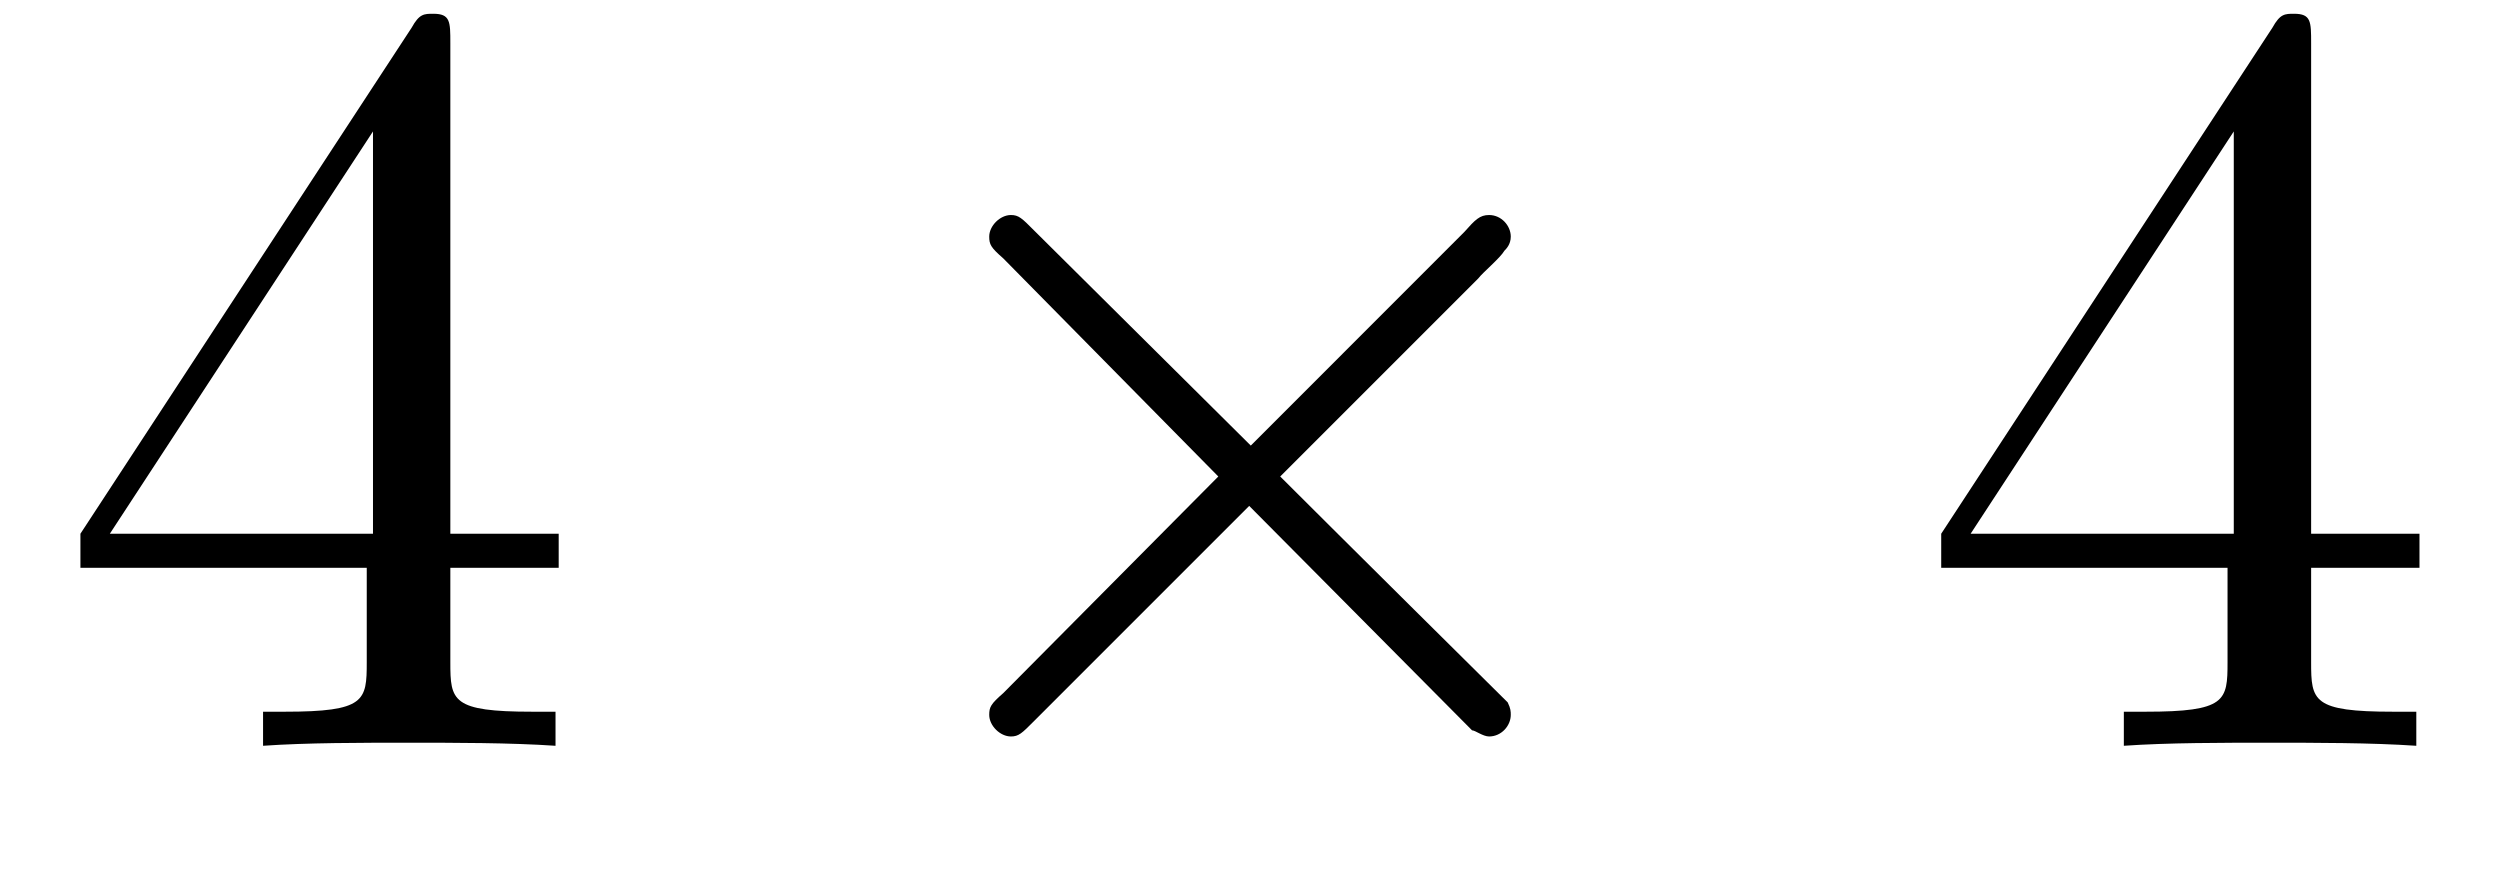
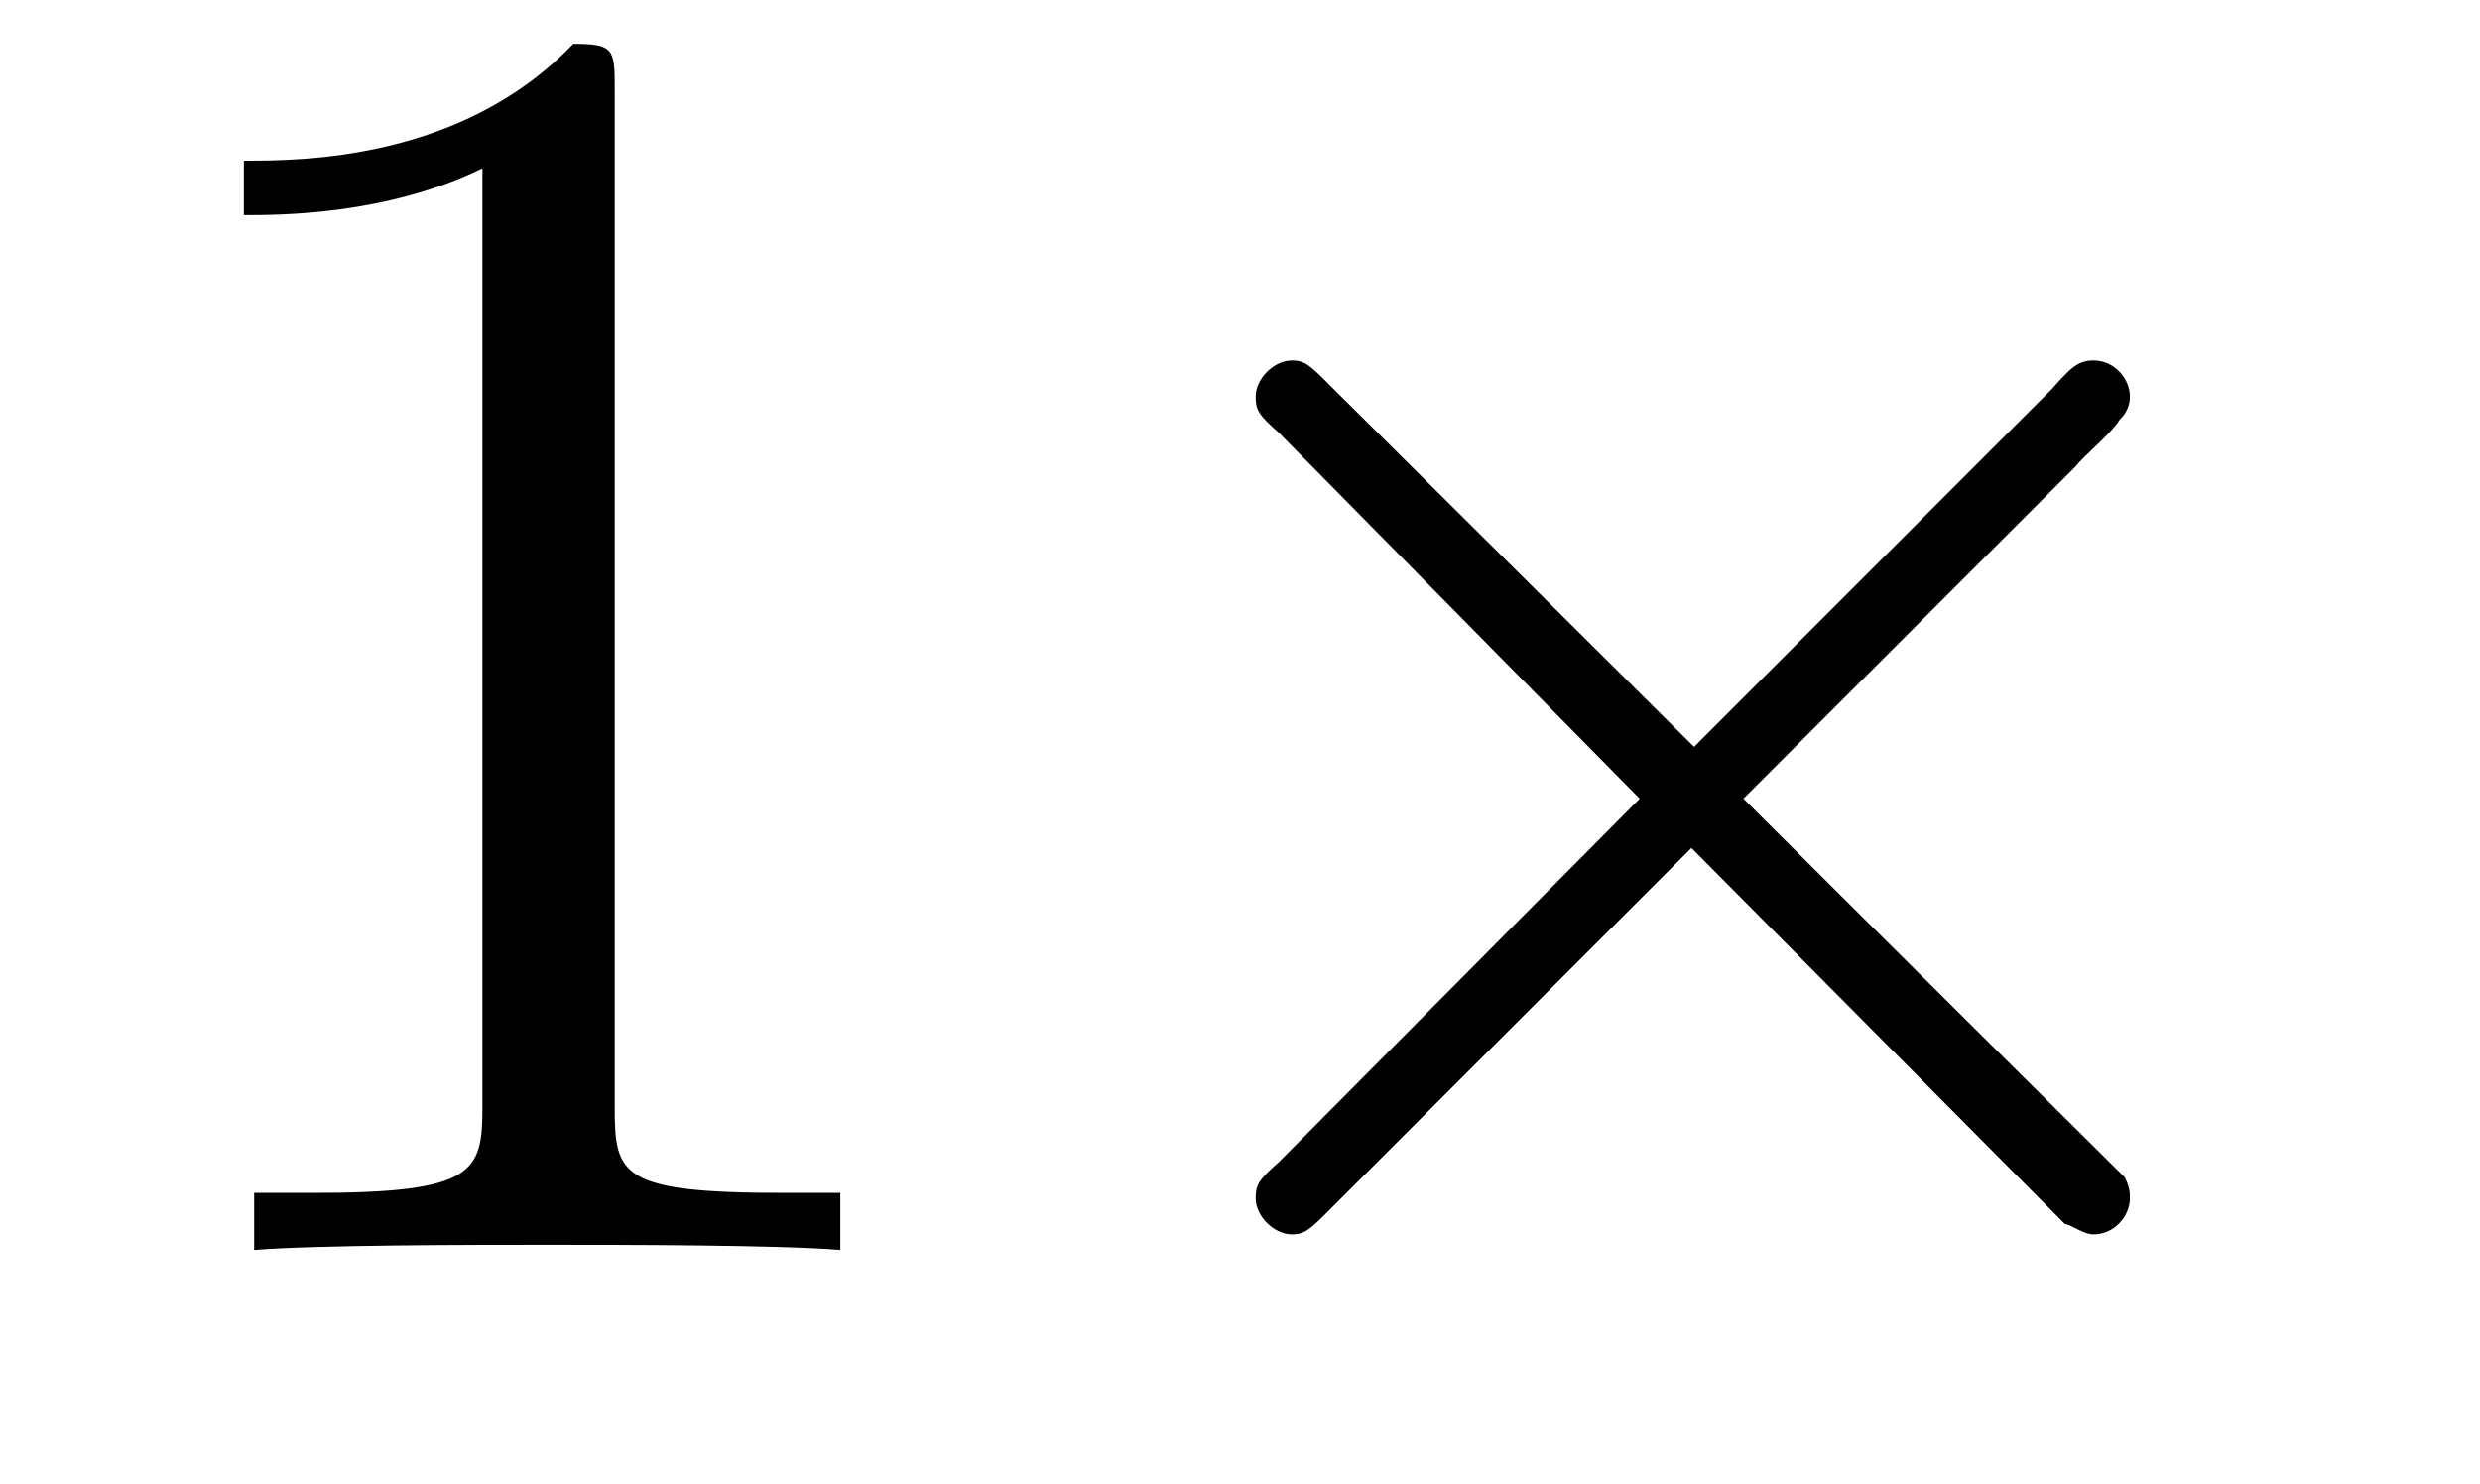
- <svg xmlns="http://www.w3.org/2000/svg" xmlns:xlink="http://www.w3.org/1999/xlink" viewBox="0 0 25.242 8.939" version="1.2">
+ <svg xmlns="http://www.w3.org/2000/svg" xmlns:xlink="http://www.w3.org/1999/xlink" viewBox="0 0 14.939 8.939" version="1.2">
  <defs>
    <g>
      <symbol overflow="visible" id="glyph0-0">
        <path style="stroke:none;" d="" />
      </symbol>
      <symbol overflow="visible" id="glyph0-1">
-         <path style="stroke:none;" d="M 3.203 -1.797 L 3.203 -0.844 C 3.203 -0.453 3.188 -0.344 2.375 -0.344 L 2.156 -0.344 L 2.156 0 C 2.594 -0.031 3.156 -0.031 3.625 -0.031 C 4.078 -0.031 4.656 -0.031 5.109 0 L 5.109 -0.344 L 4.875 -0.344 C 4.062 -0.344 4.047 -0.453 4.047 -0.844 L 4.047 -1.797 L 5.141 -1.797 L 5.141 -2.141 L 4.047 -2.141 L 4.047 -7.094 C 4.047 -7.312 4.047 -7.391 3.875 -7.391 C 3.781 -7.391 3.734 -7.391 3.656 -7.25 L 0.312 -2.141 L 0.312 -1.797 Z M 3.266 -2.141 L 0.609 -2.141 L 3.266 -6.203 Z M 3.266 -2.141 " />
+         <path style="stroke:none;" d="M 3.203 -6.984 C 3.203 -7.234 3.203 -7.266 2.953 -7.266 C 2.281 -6.562 1.312 -6.562 0.969 -6.562 L 0.969 -6.234 C 1.188 -6.234 1.828 -6.234 2.406 -6.516 L 2.406 -0.859 C 2.406 -0.469 2.359 -0.344 1.391 -0.344 L 1.031 -0.344 L 1.031 0 C 1.422 -0.031 2.359 -0.031 2.797 -0.031 C 3.234 -0.031 4.188 -0.031 4.562 0 L 4.562 -0.344 L 4.219 -0.344 C 3.234 -0.344 3.203 -0.453 3.203 -0.859 Z M 3.203 -6.984 " />
      </symbol>
      <symbol overflow="visible" id="glyph1-0">
        <path style="stroke:none;" d="" />
      </symbol>
      <symbol overflow="visible" id="glyph1-1">
        <path style="stroke:none;" d="M 4.25 -3.031 L 2.062 -5.203 C 1.938 -5.328 1.906 -5.359 1.828 -5.359 C 1.719 -5.359 1.609 -5.25 1.609 -5.141 C 1.609 -5.062 1.625 -5.031 1.75 -4.922 L 3.922 -2.719 L 1.75 -0.531 C 1.625 -0.422 1.609 -0.391 1.609 -0.312 C 1.609 -0.203 1.719 -0.094 1.828 -0.094 C 1.906 -0.094 1.938 -0.125 2.062 -0.25 L 4.234 -2.422 L 6.484 -0.156 C 6.516 -0.156 6.594 -0.094 6.656 -0.094 C 6.781 -0.094 6.875 -0.203 6.875 -0.312 C 6.875 -0.344 6.875 -0.375 6.844 -0.438 C 6.828 -0.453 5.094 -2.172 4.547 -2.719 L 6.547 -4.719 C 6.594 -4.781 6.766 -4.922 6.812 -5 C 6.828 -5.016 6.875 -5.062 6.875 -5.141 C 6.875 -5.25 6.781 -5.359 6.656 -5.359 C 6.562 -5.359 6.516 -5.312 6.406 -5.188 Z M 4.25 -3.031 " />
      </symbol>
    </g>
  </defs>
  <g id="surface1">
    <g style="fill:rgb(0%,0%,0%);fill-opacity:1;">
      <use xlink:href="#glyph0-1" x="0.5" y="7.53" />
    </g>
    <g style="fill:rgb(0%,0%,0%);fill-opacity:1;">
-       <use xlink:href="#glyph1-1" x="8.379" y="7.53" />
-     </g>
-     <g style="fill:rgb(0%,0%,0%);fill-opacity:1;">
-       <use xlink:href="#glyph0-1" x="19.288" y="7.53" />
+       <use xlink:href="#glyph1-1" x="5.955" y="7.53" />
    </g>
  </g>
</svg>
